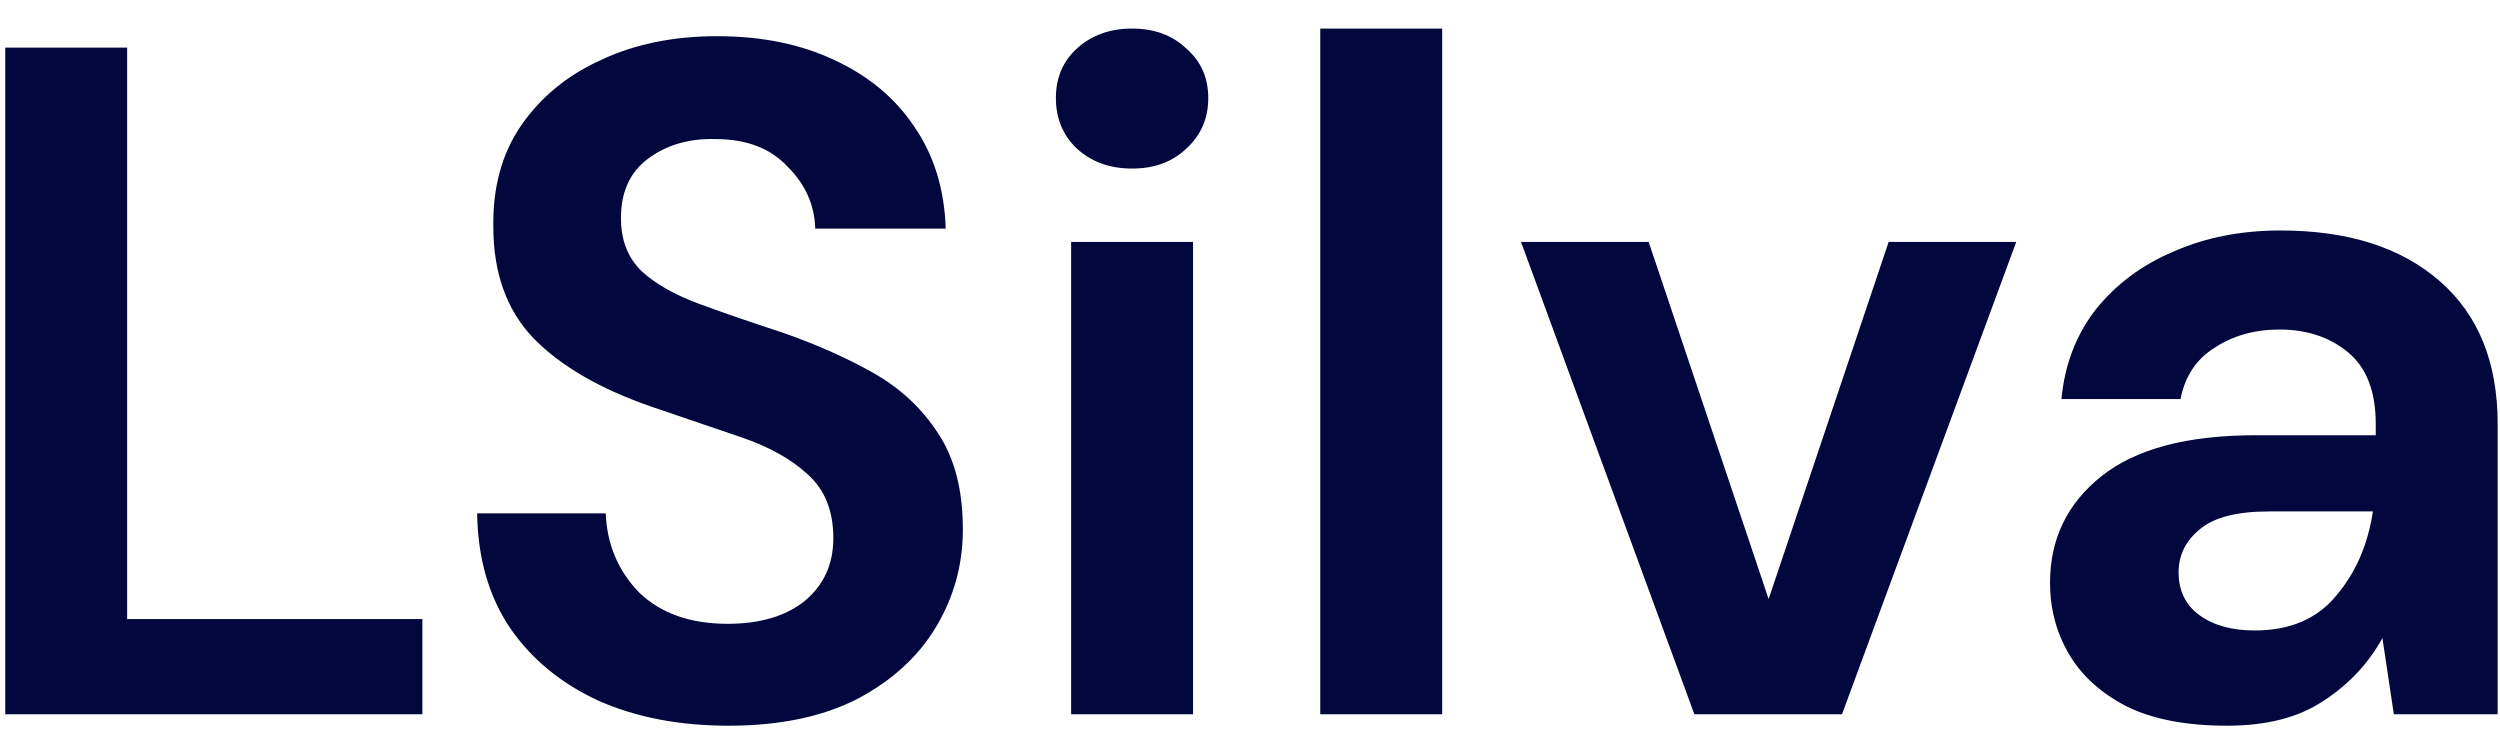
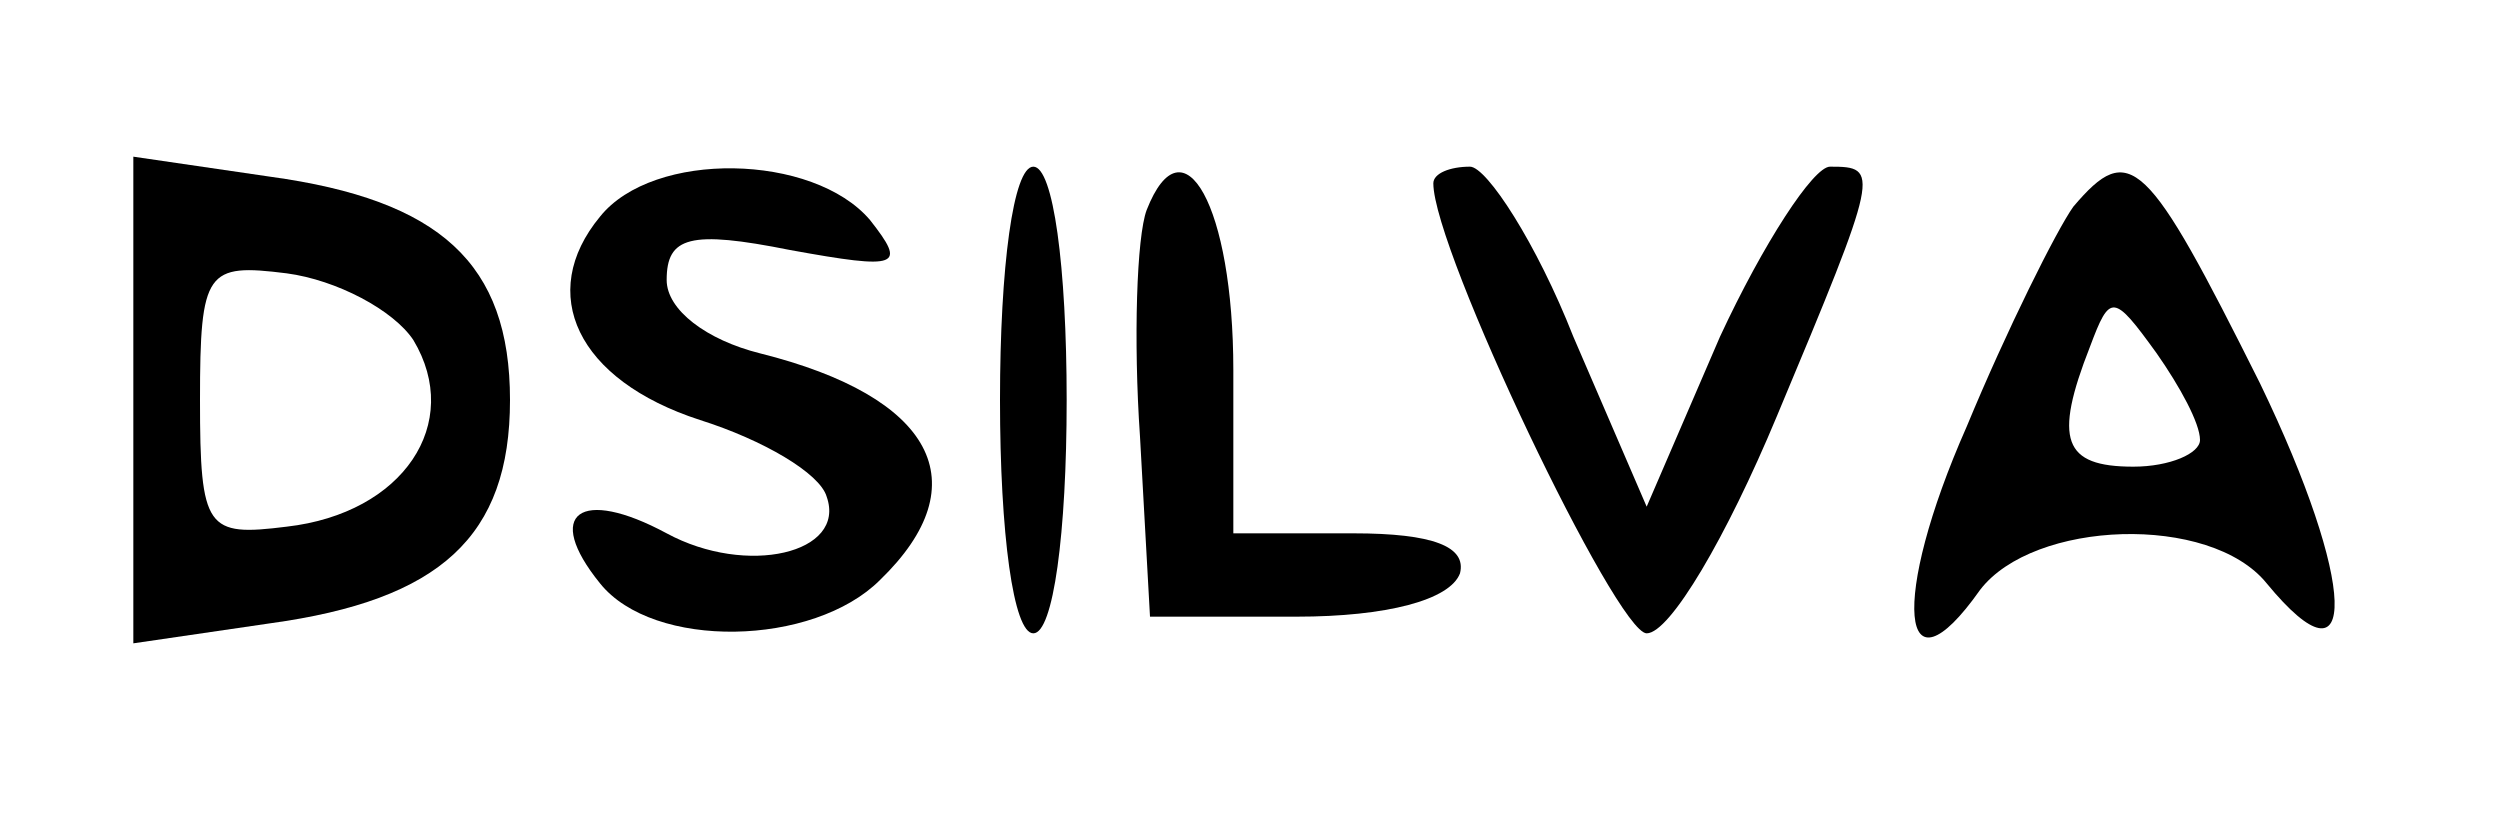
- <svg xmlns="http://www.w3.org/2000/svg" width="84" height="25" viewBox="0 0 84 25" fill="none">
-   <path d="M0.176 24V1.6H4.272V20.8H14.192V24H0.176ZM24.48 24.384C22.838 24.384 21.387 24.107 20.128 23.552C18.87 22.976 17.878 22.165 17.152 21.12C16.427 20.053 16.054 18.763 16.032 17.248H20.352C20.395 18.293 20.768 19.179 21.472 19.904C22.198 20.608 23.19 20.96 24.448 20.96C25.536 20.96 26.4 20.704 27.04 20.192C27.68 19.659 28 18.955 28 18.08C28 17.163 27.712 16.448 27.136 15.936C26.582 15.424 25.835 15.008 24.896 14.688C23.958 14.368 22.955 14.027 21.888 13.664C20.16 13.067 18.838 12.299 17.92 11.36C17.024 10.421 16.576 9.173 16.576 7.616C16.555 6.293 16.864 5.163 17.504 4.224C18.166 3.264 19.062 2.528 20.192 2.016C21.323 1.483 22.624 1.216 24.096 1.216C25.59 1.216 26.902 1.483 28.032 2.016C29.184 2.549 30.08 3.296 30.72 4.256C31.382 5.216 31.734 6.357 31.776 7.68H27.392C27.371 6.891 27.062 6.197 26.464 5.6C25.888 4.981 25.078 4.672 24.032 4.672C23.136 4.651 22.379 4.875 21.76 5.344C21.163 5.792 20.864 6.453 20.864 7.328C20.864 8.075 21.099 8.672 21.568 9.12C22.038 9.547 22.678 9.909 23.488 10.208C24.299 10.507 25.227 10.827 26.272 11.168C27.382 11.552 28.395 12 29.312 12.512C30.23 13.024 30.966 13.707 31.52 14.56C32.075 15.392 32.352 16.469 32.352 17.792C32.352 18.965 32.054 20.053 31.456 21.056C30.859 22.059 29.974 22.869 28.8 23.488C27.627 24.085 26.187 24.384 24.48 24.384ZM38.038 5.664C37.291 5.664 36.673 5.44 36.182 4.992C35.713 4.544 35.478 3.979 35.478 3.296C35.478 2.613 35.713 2.059 36.182 1.632C36.673 1.184 37.291 0.96 38.038 0.96C38.785 0.96 39.393 1.184 39.862 1.632C40.353 2.059 40.598 2.613 40.598 3.296C40.598 3.979 40.353 4.544 39.862 4.992C39.393 5.44 38.785 5.664 38.038 5.664ZM35.99 24V8.128H40.086V24H35.99ZM44.361 24V0.96H48.457V24H44.361ZM56.931 24L51.106 8.128H55.395L59.426 20.128L63.459 8.128H67.746L61.891 24H56.931ZM74.833 24.384C73.468 24.384 72.348 24.171 71.473 23.744C70.599 23.296 69.948 22.709 69.521 21.984C69.095 21.259 68.881 20.459 68.881 19.584C68.881 18.112 69.457 16.917 70.609 16C71.761 15.083 73.489 14.624 75.793 14.624H79.825V14.24C79.825 13.152 79.516 12.352 78.897 11.84C78.279 11.328 77.511 11.072 76.593 11.072C75.761 11.072 75.036 11.275 74.417 11.68C73.799 12.064 73.415 12.64 73.265 13.408H69.265C69.372 12.256 69.756 11.253 70.417 10.4C71.1 9.547 71.975 8.896 73.041 8.448C74.108 7.979 75.303 7.744 76.625 7.744C78.887 7.744 80.668 8.309 81.969 9.44C83.271 10.571 83.921 12.171 83.921 14.24V24H80.433L80.049 21.44C79.58 22.293 78.919 22.997 78.065 23.552C77.233 24.107 76.156 24.384 74.833 24.384ZM75.761 21.184C76.935 21.184 77.841 20.8 78.481 20.032C79.143 19.264 79.559 18.315 79.729 17.184H76.241C75.153 17.184 74.375 17.387 73.905 17.792C73.436 18.176 73.201 18.656 73.201 19.232C73.201 19.851 73.436 20.331 73.905 20.672C74.375 21.013 74.993 21.184 75.761 21.184Z" fill="#02073E" />
+ <svg xmlns="http://www.w3.org/2000/svg" version="1.0" width="75pt" height="25pt" viewBox="0 0 75 25" preserveAspectRatio="xMidYMid meet">
+   <g transform="translate(0,25) scale(0.1,-0.1)" fill="#000000" stroke="none">
+     <path d="M40 130 l0 -73 41 6 c51 7 72 26 72 67 0 41 -21 60 -72 67 l-41 6 0 -73z m84 18 c15 -25 -3 -52 -38 -56 -24 -3 -26 -1 -26 38 0 39 2 41 26 38 15 -2 32 -11 38 -20z" />
+     <path d="M180 185 c-19 -23 -7 -49 30 -61 19 -6 36 -16 38 -23 6 -17 -24 -24 -48 -11 -26 14 -37 6 -20 -15 16 -20 64 -19 84 1 30 29 16 55 -36 68 -16 4 -28 13 -28 22 0 13 7 15 37 9 33 -6 35 -5 24 9 -17 20 -65 21 -81 1z" />
+     <path d="M300 130 c0 -40 4 -70 10 -70 6 0 10 30 10 70 0 40 -4 70 -10 70 -6 0 -10 -30 -10 -70z" />
+     <path d="M344 187 c-3 -8 -4 -39 -2 -68 l3 -54 44 0 c27 0 46 5 49 13 2 8 -8 12 -32 12 l-36 0 0 49 c0 49 -15 76 -26 48z" />
+     <path d="M430 195 c0 -20 55 -135 64 -135 7 0 24 29 39 65 31 74 31 75 16 75 -5 0 -20 -23 -33 -51 l-22 -51 -22 51 c-11 28 -26 51 -31 51 -6 0 -11 -2 -11 -5z" />
+     <path d="M622 188 c-5 -7 -20 -37 -32 -66 -23 -52 -20 -83 4 -49 16 21 69 23 86 2 28 -34 27 0 -2 60 -34 68 -39 73 -56 53z m38 -70 c0 -4 -9 -8 -20 -8 -21 0 -24 8 -13 36 6 16 7 16 20 -2 7 -10 13 -21 13 -26z" />
+   </g>
</svg>
